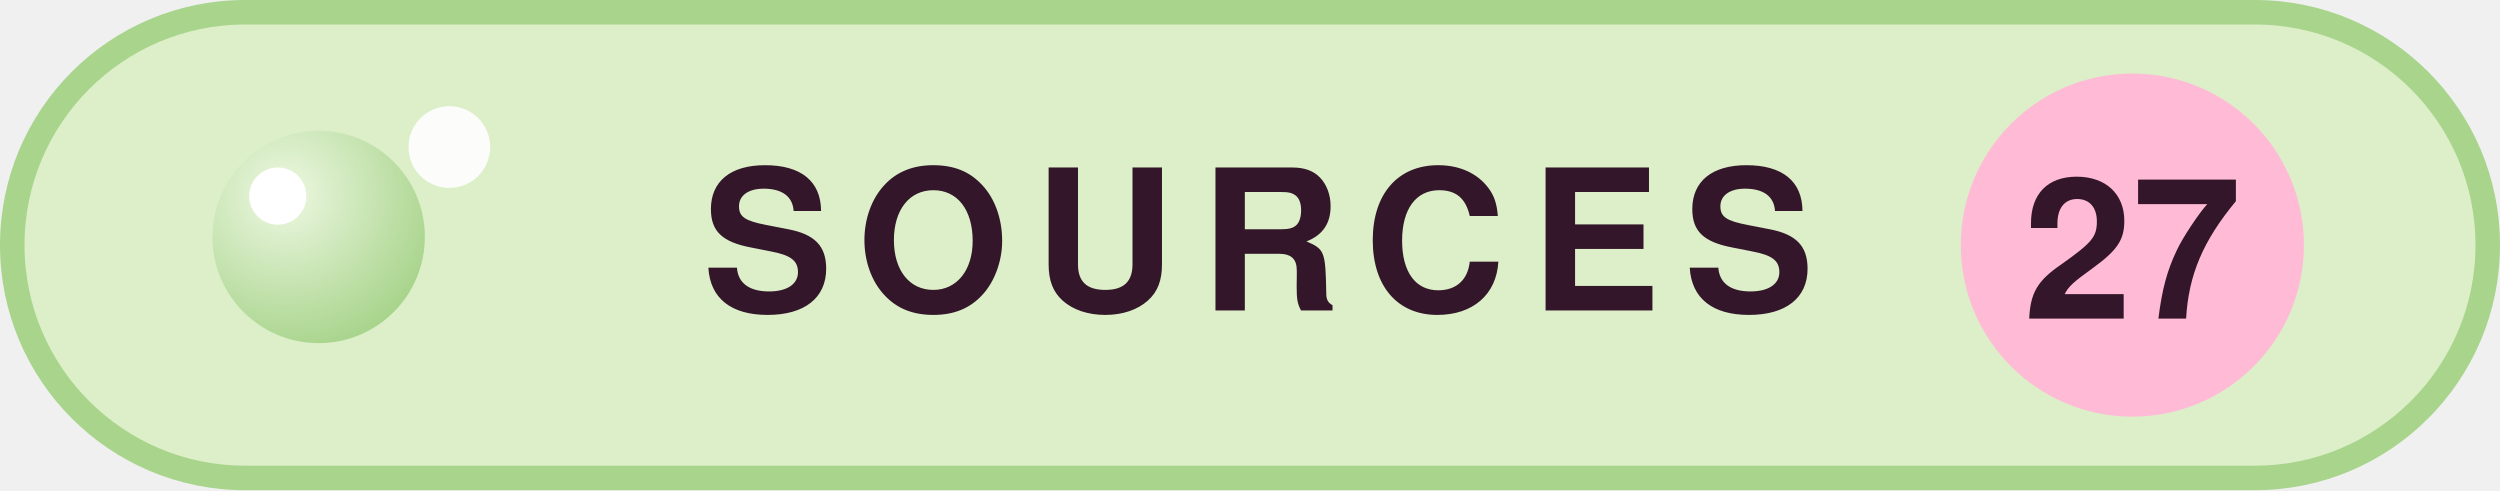
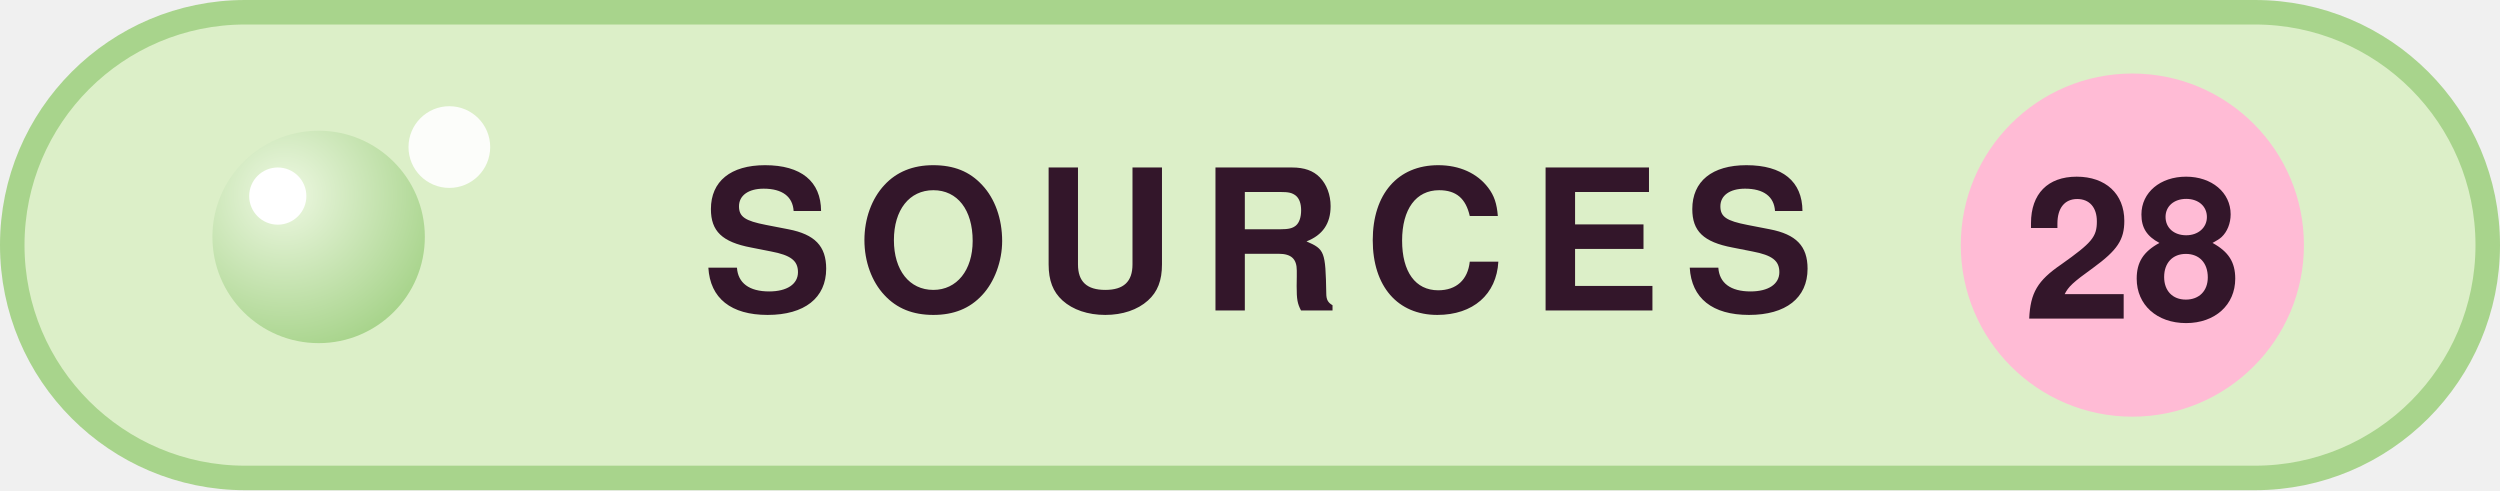
- <svg xmlns="http://www.w3.org/2000/svg" width="306" height="60" viewBox="0 0 306 60" role="img" aria-label="27 sources">
+ <svg xmlns="http://www.w3.org/2000/svg" width="306" height="60" viewBox="0 0 306 60" role="img" aria-label="28 sources">
  <defs>
    <radialGradient id="sbubble" cx="0.34" cy="0.3" r="0.75">
      <stop offset="0" stop-color="#eef8e2" />
      <stop offset="1" stop-color="#a8d48c" />
    </radialGradient>
  </defs>
  <rect x="1.5" y="1.5" width="303" height="57" rx="28.5" fill="#dcefc8" stroke="#a8d48c" stroke-width="3" />
  <g>
    <circle cx="39" cy="29" r="13" fill="url(#sbubble)" />
    <circle cx="34" cy="24" r="3.5" fill="#ffffff" />
    <circle cx="55" cy="18" r="5" fill="#ffffff" opacity="0.9" />
  </g>
  <text x="154" y="38" text-anchor="middle" font-family="-apple-system, 'Segoe UI', Helvetica, Arial, sans-serif" font-size="24" font-weight="700" letter-spacing="3" fill="#33162a">SOURCES</text>
  <circle cx="261" cy="30" r="21" fill="#ffbbd5" />
-   <text x="261" y="39" text-anchor="middle" font-family="-apple-system, 'Segoe UI', Helvetica, Arial, sans-serif" font-size="24" font-weight="800" fill="#33162a">27</text>
+   <text x="261" y="39" text-anchor="middle" font-family="-apple-system, 'Segoe UI', Helvetica, Arial, sans-serif" font-size="24" font-weight="800" fill="#33162a">28</text>
</svg>
